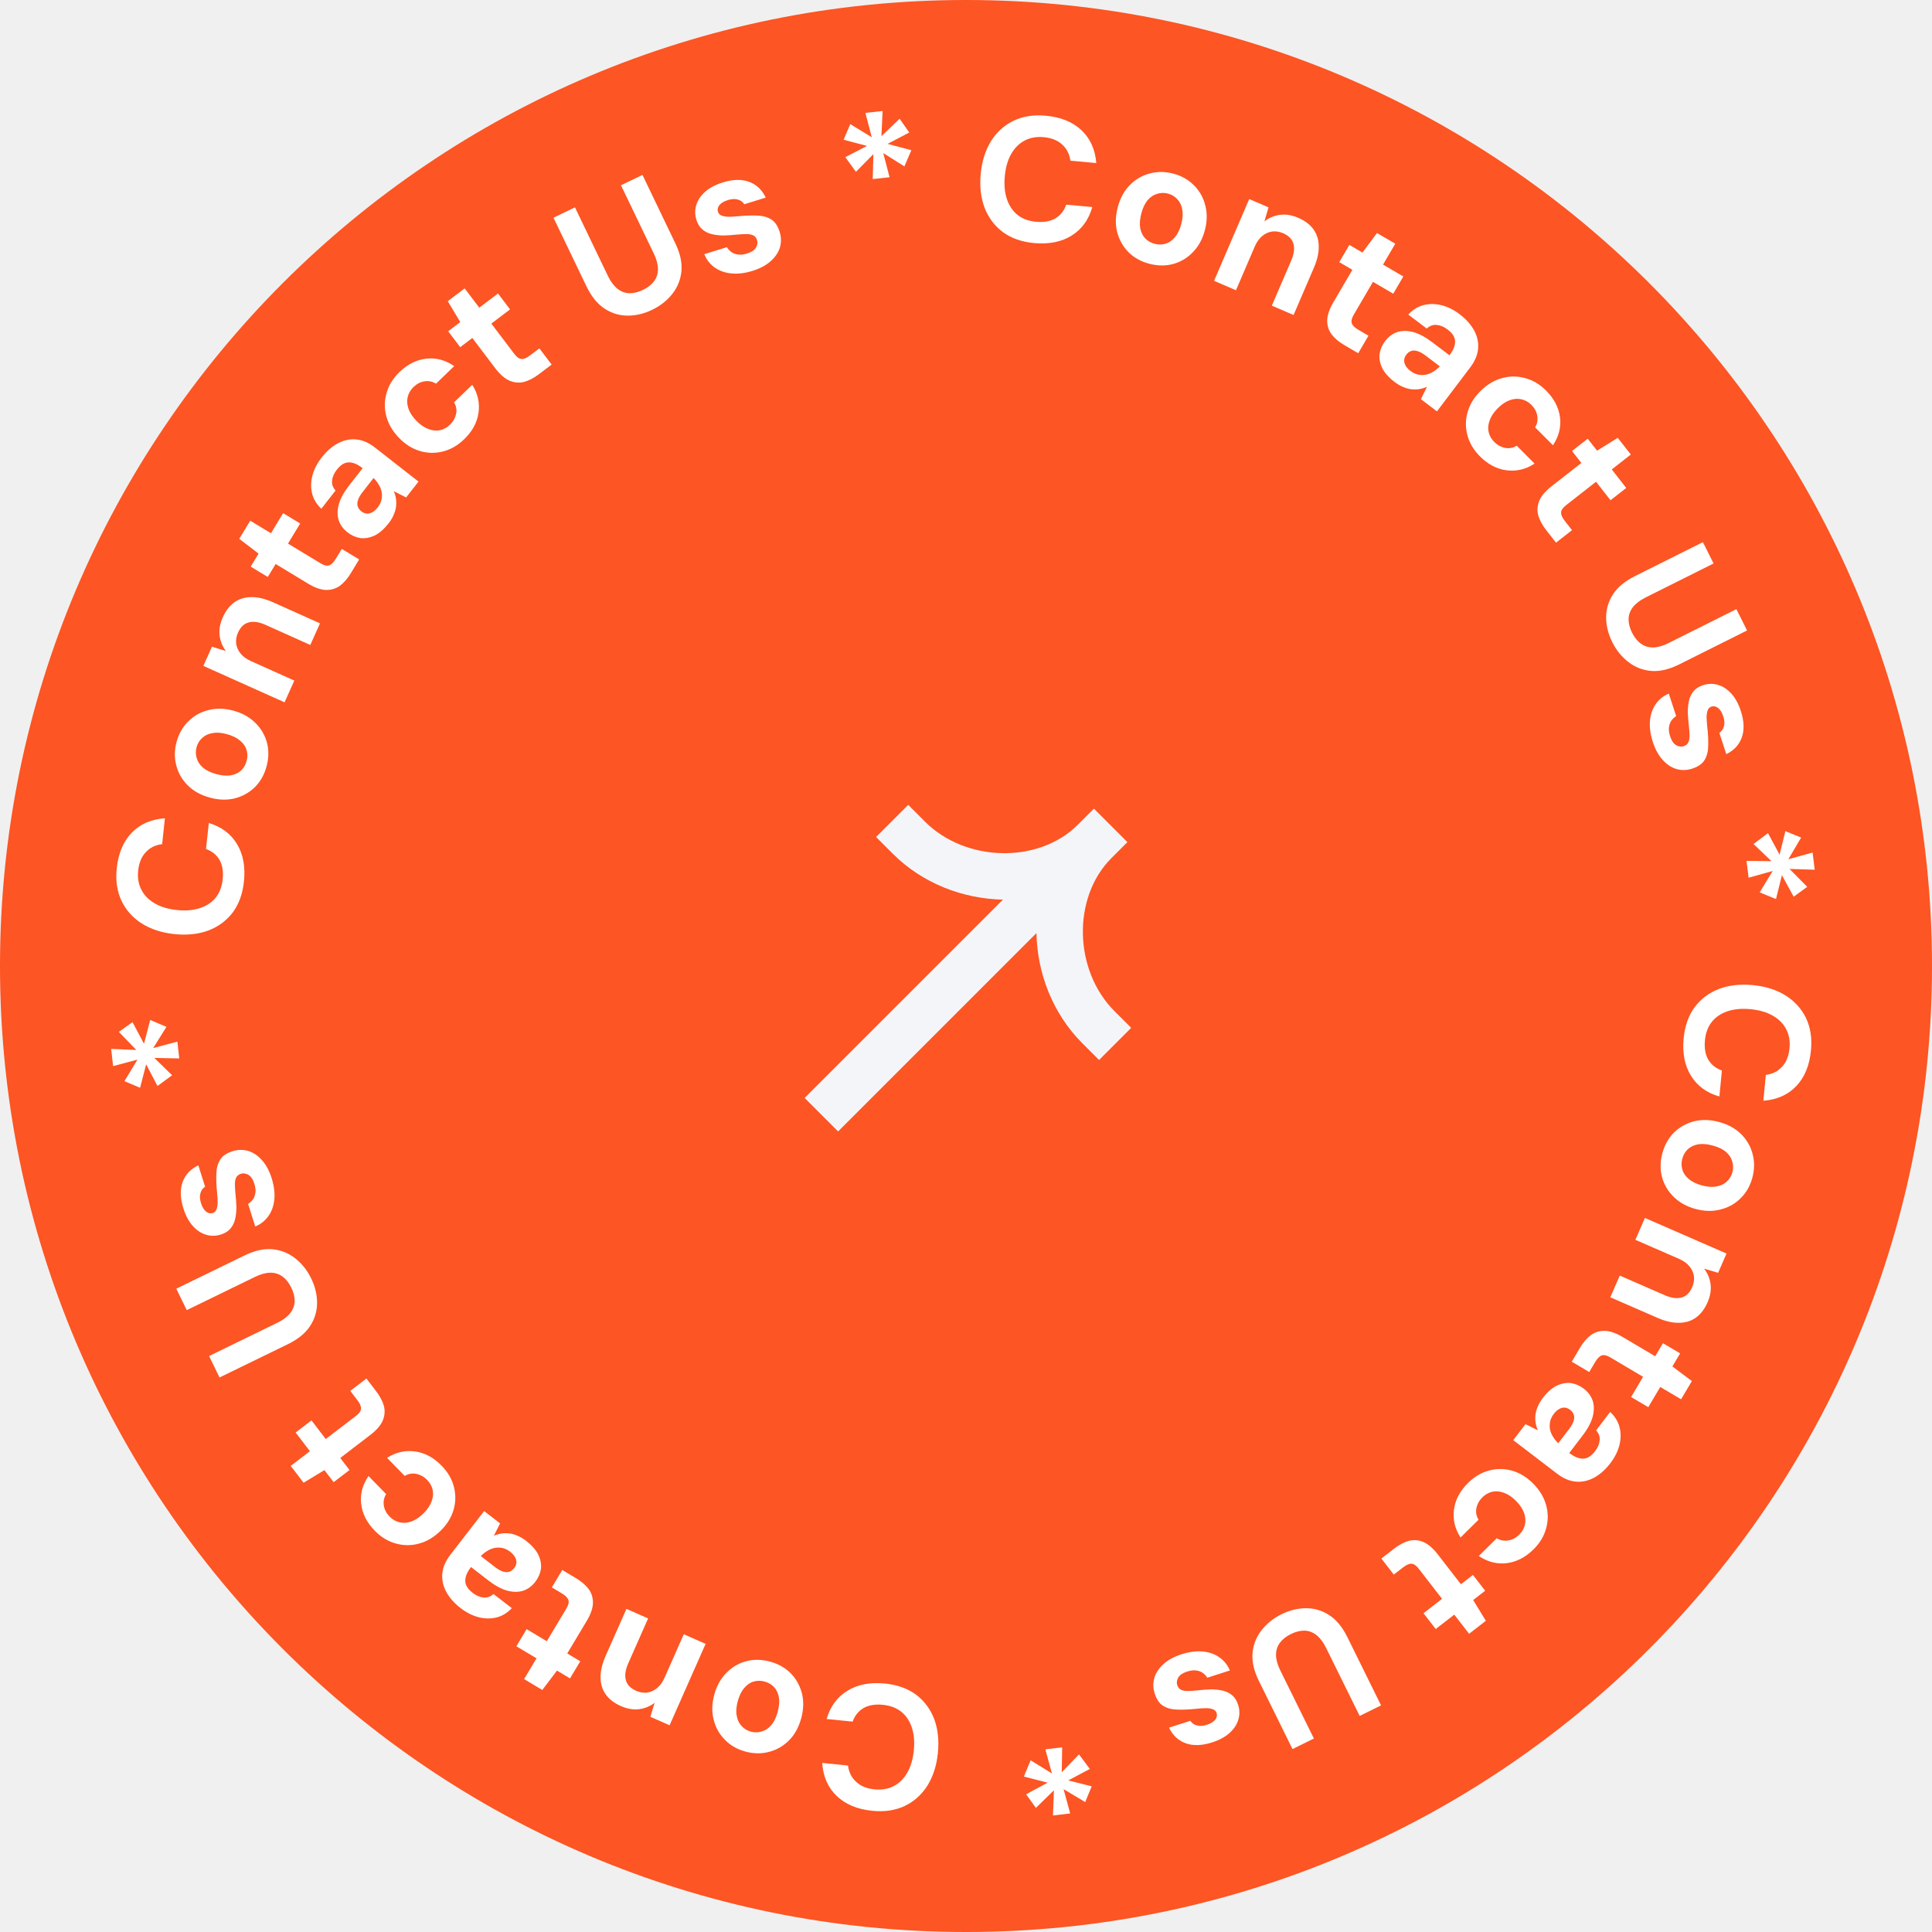
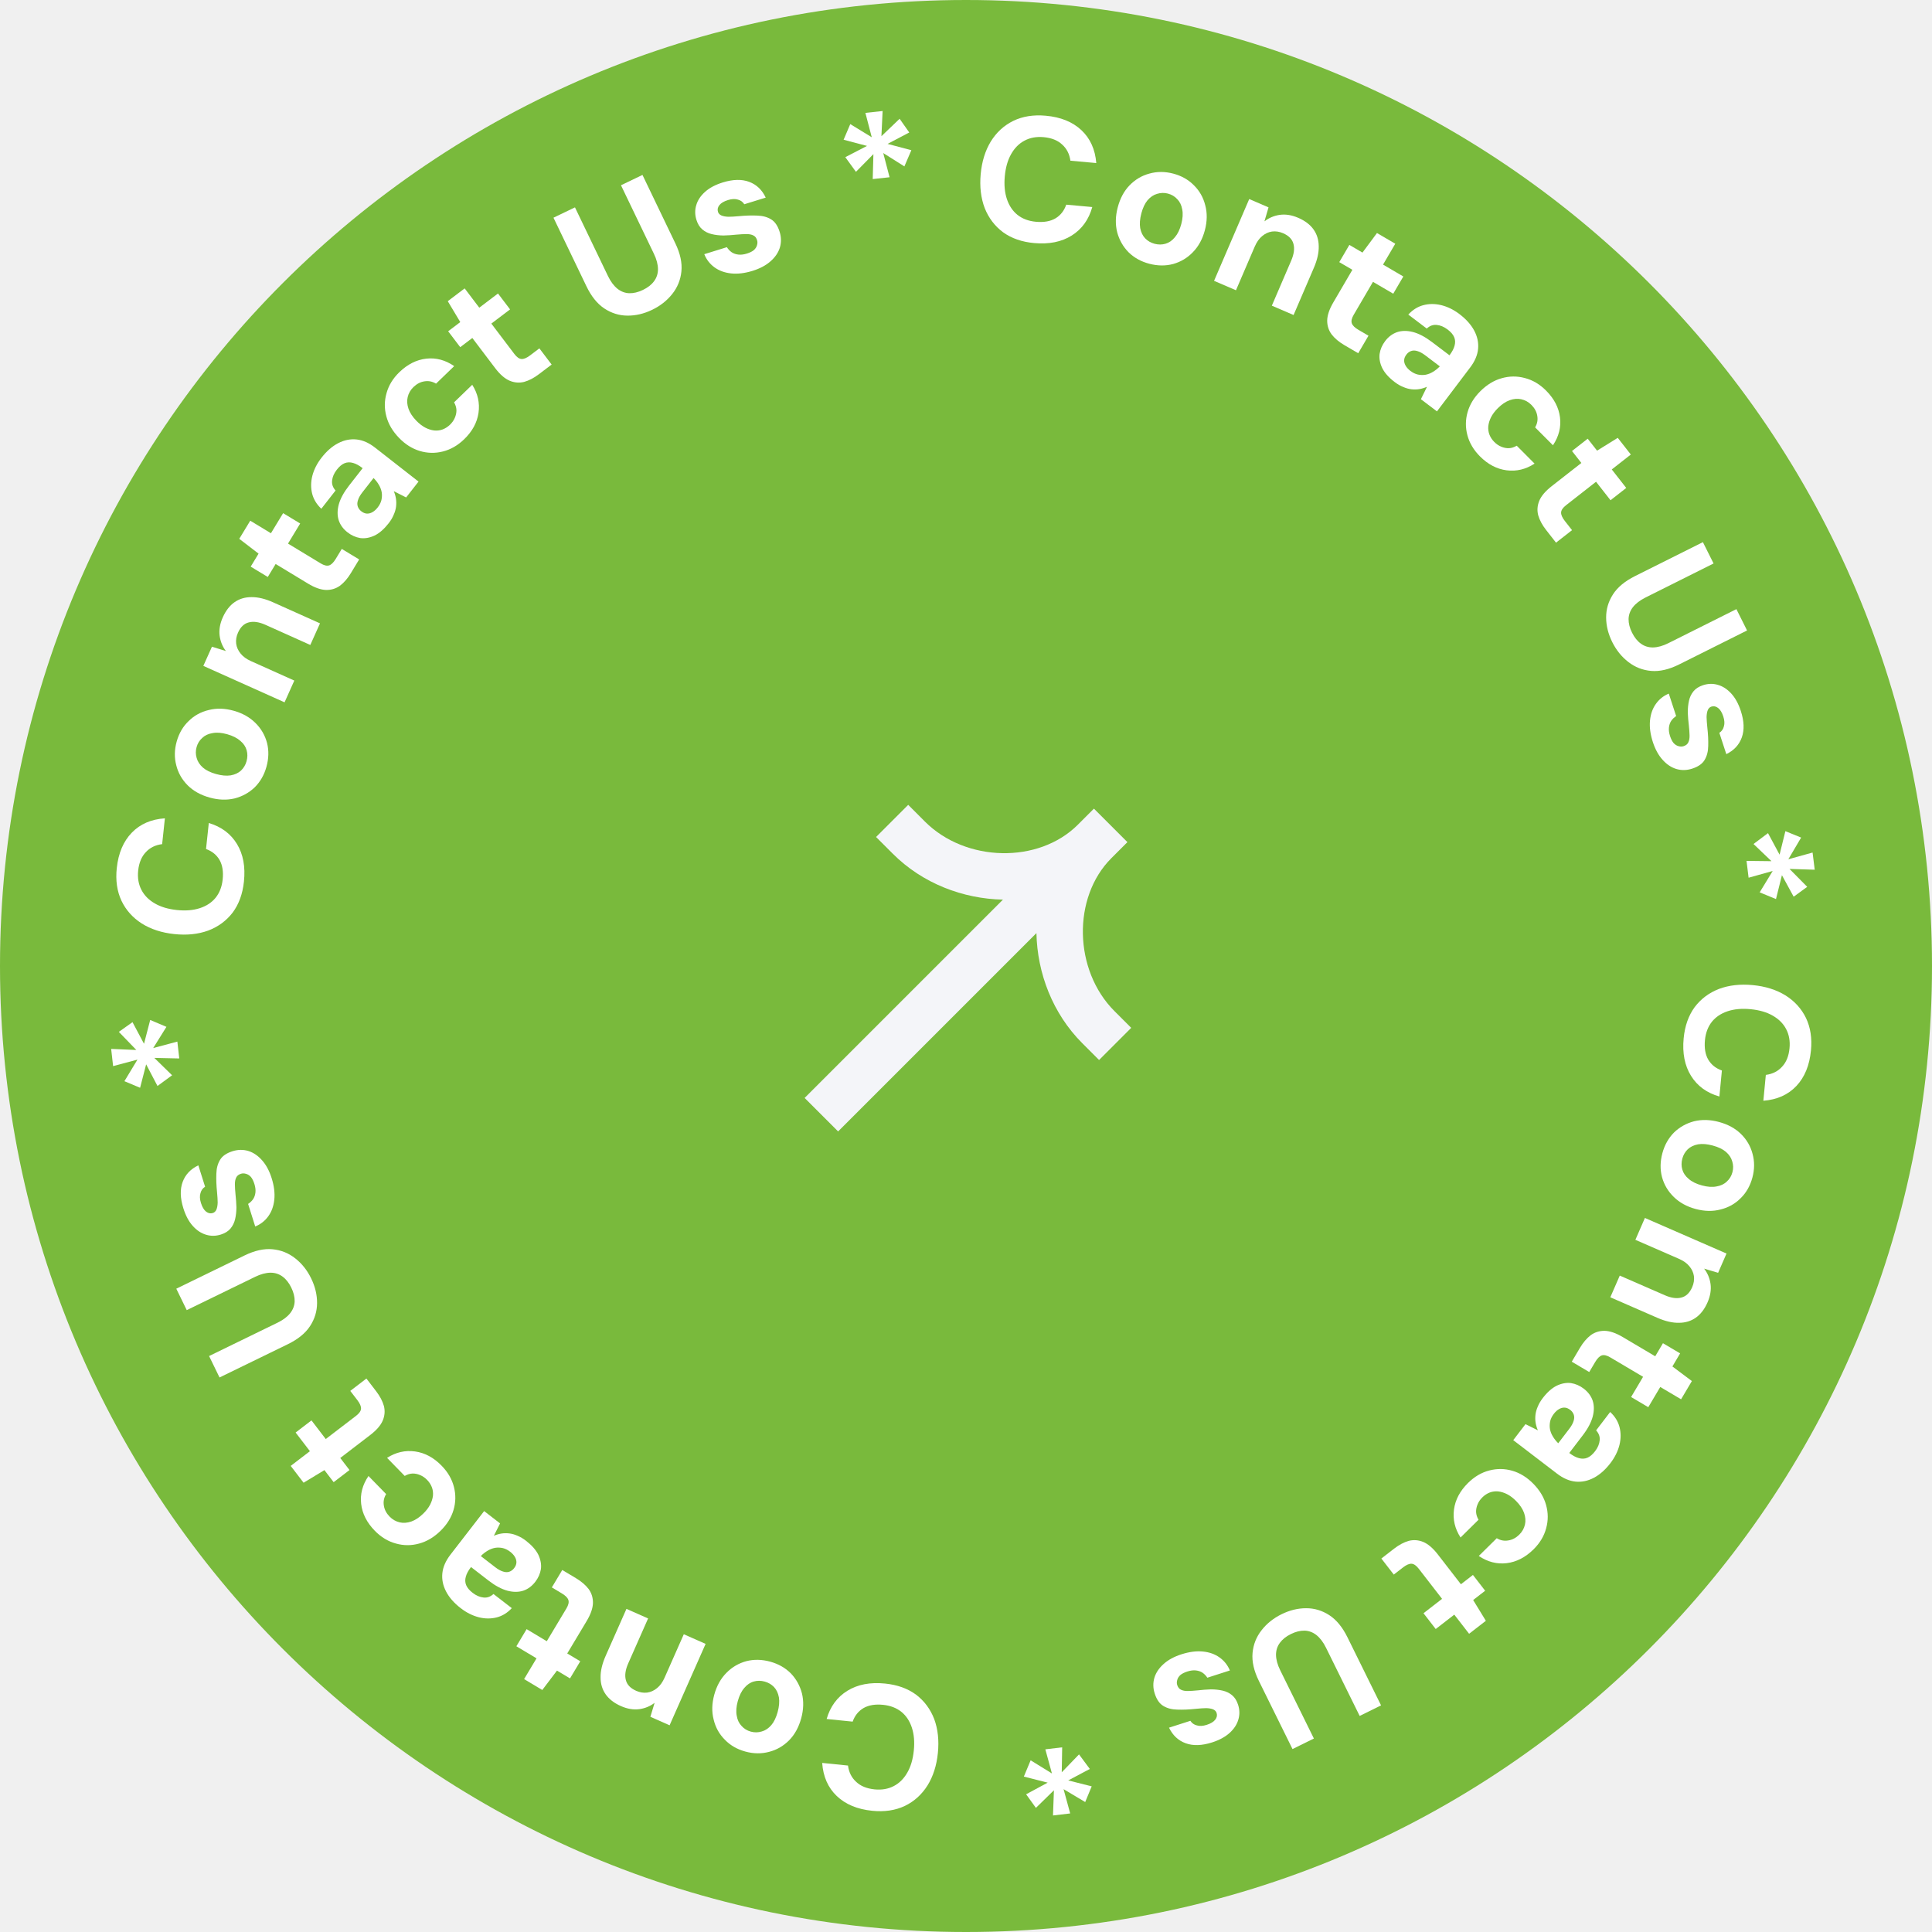
<svg xmlns="http://www.w3.org/2000/svg" width="136" height="136" viewBox="0 0 136 136" fill="none">
-   <circle cx="68" cy="68" r="68" fill="#FD5523" />
+   <circle cx="68" cy="68" r="68" fill="#79ba3c" />
  <path fill-rule="evenodd" clip-rule="evenodd" d="M75.874 58.054C73.116 60.813 67.985 60.709 65.11 57.835L63.932 56.656L61.669 58.919L62.848 60.097C64.938 62.188 67.779 63.269 70.601 63.328L56.641 77.288L58.998 79.645L72.958 65.685C73.017 68.506 74.098 71.347 76.188 73.438L77.367 74.617L79.63 72.354L78.451 71.175C75.577 68.301 75.473 63.17 78.231 60.411L79.363 59.28L77.006 56.923L75.874 58.054Z" fill="#F4F5F9" />
  <path d="M72.8 17.111C71.933 17.032 71.203 16.778 70.609 16.349C70.025 15.913 69.594 15.345 69.316 14.646C69.048 13.939 68.954 13.144 69.034 12.261C69.114 11.377 69.351 10.612 69.742 9.965C70.142 9.319 70.669 8.834 71.323 8.511C71.985 8.189 72.749 8.067 73.616 8.146C74.665 8.241 75.499 8.579 76.121 9.16C76.742 9.741 77.092 10.514 77.171 11.478L75.35 11.312C75.285 10.841 75.091 10.461 74.767 10.173C74.453 9.878 74.019 9.706 73.466 9.655C72.954 9.609 72.502 9.692 72.108 9.906C71.722 10.112 71.411 10.429 71.172 10.857C70.934 11.277 70.787 11.796 70.73 12.415C70.675 13.026 70.726 13.563 70.883 14.027C71.041 14.491 71.29 14.859 71.632 15.132C71.981 15.405 72.412 15.565 72.924 15.611C73.477 15.662 73.934 15.582 74.294 15.374C74.655 15.157 74.909 14.835 75.056 14.407L76.889 14.574C76.642 15.459 76.161 16.127 75.445 16.578C74.73 17.028 73.848 17.206 72.8 17.111Z" fill="white" />
  <path d="M80.902 18.566C80.325 18.415 79.839 18.145 79.444 17.759C79.058 17.366 78.791 16.897 78.643 16.352C78.505 15.802 78.517 15.218 78.68 14.601C78.846 13.967 79.124 13.449 79.513 13.046C79.912 12.636 80.379 12.36 80.913 12.218C81.45 12.068 82.007 12.069 82.584 12.22C83.169 12.374 83.654 12.648 84.04 13.04C84.435 13.427 84.702 13.896 84.84 14.446C84.988 14.991 84.98 15.576 84.816 16.201C84.651 16.827 84.369 17.344 83.97 17.753C83.582 18.157 83.119 18.433 82.582 18.584C82.047 18.726 81.488 18.72 80.902 18.566ZM81.272 17.16C81.545 17.231 81.802 17.23 82.044 17.157C82.295 17.085 82.515 16.933 82.704 16.7C82.902 16.47 83.053 16.158 83.156 15.765C83.259 15.372 83.281 15.031 83.22 14.74C83.169 14.444 83.052 14.203 82.87 14.018C82.697 13.827 82.479 13.697 82.214 13.627C81.957 13.56 81.703 13.566 81.451 13.645C81.201 13.716 80.977 13.868 80.779 14.098C80.591 14.323 80.446 14.632 80.342 15.025C80.239 15.418 80.213 15.762 80.263 16.058C80.322 16.357 80.439 16.598 80.614 16.78C80.796 16.966 81.016 17.092 81.272 17.16Z" fill="white" />
  <path d="M85.462 19.769L87.937 14.012L89.296 14.597L89.008 15.582C89.321 15.338 89.68 15.185 90.085 15.125C90.497 15.068 90.928 15.135 91.377 15.329C91.857 15.535 92.218 15.807 92.46 16.146C92.703 16.485 92.826 16.881 92.83 17.334C92.841 17.79 92.727 18.296 92.488 18.851L91.059 22.175L89.529 21.517L90.894 18.342C91.09 17.885 91.142 17.492 91.049 17.163C90.963 16.838 90.719 16.588 90.315 16.415C90.056 16.303 89.797 16.265 89.54 16.298C89.289 16.335 89.058 16.443 88.845 16.622C88.636 16.794 88.463 17.04 88.325 17.359L87.004 20.432L85.462 19.769Z" fill="white" />
  <path d="M94.633 24.294C94.254 24.072 93.955 23.82 93.736 23.538C93.528 23.253 93.424 22.929 93.426 22.565C93.432 22.194 93.575 21.769 93.856 21.289L95.199 18.992L94.276 18.453L94.986 17.24L95.909 17.78L96.93 16.404L98.218 17.157L97.357 18.627L98.785 19.462L98.075 20.675L96.648 19.84L95.292 22.158C95.15 22.401 95.105 22.601 95.158 22.757C95.211 22.913 95.366 23.066 95.623 23.217L96.332 23.631L95.61 24.865L94.633 24.294Z" fill="white" />
  <path d="M98.187 26.901C97.77 26.586 97.477 26.259 97.306 25.922C97.14 25.578 97.076 25.244 97.114 24.919C97.163 24.593 97.293 24.291 97.503 24.013C97.733 23.709 98.012 23.499 98.339 23.383C98.672 23.271 99.045 23.267 99.456 23.37C99.873 23.478 100.319 23.712 100.795 24.072L102.035 25.01C102.22 24.765 102.339 24.539 102.393 24.33C102.452 24.115 102.442 23.915 102.363 23.731C102.285 23.546 102.13 23.367 101.898 23.192C101.647 23.002 101.39 22.895 101.126 22.872C100.874 22.848 100.644 22.933 100.434 23.128L99.135 22.145C99.438 21.813 99.786 21.593 100.18 21.486C100.585 21.376 101.008 21.374 101.448 21.479C101.895 21.588 102.324 21.798 102.734 22.108C103.203 22.464 103.549 22.851 103.773 23.269C103.997 23.688 104.088 24.116 104.048 24.554C104.008 24.991 103.823 25.428 103.493 25.864L101.152 28.958L100.022 28.102L100.451 27.226C100.278 27.303 100.102 27.357 99.923 27.388C99.744 27.419 99.558 27.424 99.366 27.403C99.174 27.382 98.98 27.329 98.785 27.244C98.584 27.165 98.385 27.051 98.187 26.901ZM99.284 26.11C99.456 26.24 99.631 26.325 99.808 26.366C99.997 26.404 100.181 26.409 100.36 26.378C100.544 26.341 100.715 26.273 100.873 26.174C101.043 26.073 101.2 25.948 101.345 25.798L101.352 25.788L100.331 25.015C100.126 24.86 99.938 24.759 99.766 24.712C99.605 24.663 99.46 24.662 99.33 24.71C99.201 24.757 99.091 24.841 99.001 24.96C98.901 25.092 98.848 25.223 98.843 25.354C98.837 25.485 98.873 25.616 98.95 25.748C99.028 25.879 99.139 26 99.284 26.11Z" fill="white" />
  <path d="M104.182 32.128C103.737 31.681 103.442 31.186 103.296 30.64C103.151 30.095 103.154 29.553 103.308 29.014C103.461 28.475 103.76 27.983 104.207 27.538C104.664 27.082 105.163 26.778 105.703 26.626C106.248 26.469 106.793 26.464 107.338 26.611C107.889 26.753 108.387 27.046 108.831 27.492C109.399 28.062 109.726 28.69 109.813 29.375C109.9 30.061 109.735 30.718 109.318 31.344L108.062 30.085C108.215 29.827 108.265 29.555 108.213 29.268C108.167 28.986 108.029 28.731 107.801 28.502C107.596 28.297 107.359 28.164 107.09 28.105C106.832 28.046 106.556 28.069 106.263 28.174C105.981 28.279 105.706 28.467 105.436 28.736C105.23 28.941 105.072 29.151 104.96 29.368C104.854 29.579 104.789 29.79 104.766 30.001C104.748 30.206 104.774 30.402 104.844 30.59C104.92 30.784 105.034 30.957 105.186 31.109C105.338 31.262 105.502 31.374 105.678 31.444C105.859 31.521 106.041 31.556 106.223 31.55C106.41 31.539 106.592 31.481 106.768 31.375L108.023 32.635C107.407 33.038 106.751 33.195 106.053 33.106C105.368 33.017 104.744 32.691 104.182 32.128Z" fill="white" />
  <path d="M108.837 37.309C108.566 36.964 108.381 36.619 108.281 36.276C108.192 35.935 108.216 35.595 108.352 35.258C108.494 34.915 108.784 34.572 109.221 34.23L111.317 32.59L110.658 31.748L111.764 30.882L112.423 31.724L113.879 30.821L114.799 31.996L113.458 33.046L114.477 34.348L113.37 35.214L112.351 33.912L110.236 35.567C110.014 35.741 109.899 35.91 109.891 36.074C109.883 36.238 109.97 36.438 110.154 36.673L110.66 37.319L109.534 38.2L108.837 37.309Z" fill="white" />
  <path d="M113.495 45.204C113.21 44.633 113.065 44.056 113.061 43.474C113.058 42.892 113.217 42.349 113.54 41.845C113.862 41.341 114.379 40.911 115.091 40.555L119.873 38.164L120.624 39.665L115.831 42.062C115.445 42.255 115.15 42.481 114.946 42.74C114.75 42.996 114.648 43.274 114.641 43.575C114.637 43.882 114.718 44.203 114.885 44.536C115.056 44.877 115.263 45.135 115.508 45.309C115.756 45.491 116.042 45.58 116.364 45.576C116.694 45.569 117.052 45.469 117.438 45.276L122.231 42.879L122.981 44.381L118.199 46.772C117.488 47.128 116.831 47.28 116.231 47.228C115.63 47.176 115.095 46.966 114.624 46.599C114.157 46.24 113.781 45.775 113.495 45.204Z" fill="white" />
  <path d="M116.351 52.239C116.174 51.695 116.106 51.194 116.148 50.736C116.19 50.277 116.327 49.883 116.56 49.554C116.792 49.226 117.096 48.982 117.472 48.825L117.99 50.408C117.853 50.496 117.737 50.609 117.642 50.744C117.555 50.877 117.501 51.035 117.482 51.215C117.463 51.396 117.489 51.597 117.561 51.817C117.631 52.03 117.715 52.194 117.814 52.31C117.921 52.424 118.036 52.495 118.159 52.525C118.284 52.562 118.402 52.563 118.512 52.527C118.678 52.473 118.788 52.384 118.844 52.261C118.908 52.136 118.938 51.973 118.934 51.774C118.929 51.575 118.913 51.336 118.883 51.058C118.845 50.757 118.821 50.455 118.809 50.153C118.808 49.857 118.836 49.582 118.893 49.328C118.949 49.074 119.055 48.852 119.211 48.662C119.367 48.471 119.591 48.328 119.882 48.233C120.237 48.117 120.583 48.109 120.92 48.208C121.266 48.304 121.58 48.506 121.864 48.815C122.148 49.123 122.374 49.533 122.541 50.045C122.776 50.762 122.8 51.382 122.613 51.906C122.427 52.429 122.063 52.822 121.521 53.087L121.03 51.586C121.196 51.479 121.303 51.327 121.352 51.128C121.41 50.934 121.396 50.703 121.308 50.435C121.216 50.152 121.094 49.952 120.942 49.836C120.791 49.719 120.632 49.688 120.467 49.742C120.357 49.778 120.274 49.858 120.218 49.981C120.165 50.111 120.136 50.278 120.132 50.48C120.137 50.679 120.154 50.917 120.183 51.196C120.238 51.683 120.259 52.121 120.247 52.509C120.242 52.895 120.157 53.223 119.993 53.495C119.837 53.764 119.546 53.968 119.121 54.107C118.742 54.23 118.37 54.239 118.004 54.132C117.645 54.022 117.321 53.806 117.032 53.481C116.746 53.165 116.519 52.751 116.351 52.239Z" fill="white" />
  <path d="M122.944 60.6L124.7 60.621L123.436 59.412L124.456 58.647L125.27 60.162L125.679 58.508L126.788 58.96L125.887 60.487L127.594 60.013L127.744 61.222L125.97 61.166L127.216 62.427L126.262 63.122L125.436 61.608L125.018 63.288L123.869 62.816L124.786 61.312L123.09 61.785L122.944 60.6Z" fill="white" />
  <path d="M118.519 73.085C118.602 72.219 118.86 71.49 119.291 70.899C119.73 70.317 120.3 69.888 121.001 69.615C121.71 69.35 122.505 69.26 123.388 69.345C124.271 69.43 125.035 69.67 125.68 70.065C126.324 70.469 126.806 70.998 127.126 71.653C127.445 72.317 127.563 73.082 127.479 73.948C127.378 74.996 127.036 75.829 126.452 76.448C125.867 77.066 125.093 77.412 124.128 77.485L124.303 75.666C124.776 75.603 125.157 75.411 125.446 75.089C125.742 74.776 125.917 74.343 125.97 73.79C126.02 73.279 125.938 72.826 125.727 72.43C125.522 72.044 125.207 71.731 124.78 71.49C124.362 71.25 123.844 71.1 123.225 71.04C122.614 70.981 122.077 71.03 121.612 71.185C121.147 71.34 120.778 71.588 120.504 71.927C120.229 72.276 120.067 72.706 120.017 73.217C119.964 73.77 120.041 74.227 120.248 74.588C120.463 74.951 120.783 75.206 121.21 75.356L121.034 77.187C120.151 76.936 119.485 76.451 119.038 75.734C118.591 75.016 118.418 74.133 118.519 73.085Z" fill="white" />
  <path d="M117.02 81.179C117.175 80.603 117.447 80.118 117.836 79.725C118.23 79.341 118.701 79.077 119.246 78.932C119.797 78.797 120.381 78.812 120.998 78.977C121.63 79.147 122.147 79.428 122.548 79.819C122.955 80.22 123.229 80.688 123.368 81.223C123.516 81.761 123.512 82.318 123.357 82.894C123.2 83.478 122.924 83.962 122.53 84.346C122.141 84.739 121.671 85.003 121.119 85.138C120.574 85.284 119.989 85.272 119.365 85.105C118.74 84.937 118.224 84.653 117.817 84.251C117.416 83.86 117.141 83.396 116.994 82.859C116.854 82.323 116.863 81.764 117.02 81.179ZM118.425 81.557C118.352 81.829 118.352 82.086 118.424 82.329C118.494 82.579 118.645 82.8 118.877 82.991C119.106 83.19 119.418 83.342 119.81 83.448C120.202 83.553 120.543 83.576 120.834 83.517C121.13 83.468 121.372 83.352 121.558 83.171C121.75 82.999 121.881 82.781 121.952 82.517C122.021 82.261 122.017 82.006 121.938 81.754C121.868 81.503 121.719 81.278 121.489 81.079C121.265 80.89 120.957 80.743 120.564 80.638C120.172 80.532 119.828 80.504 119.531 80.553C119.233 80.611 118.992 80.726 118.808 80.9C118.621 81.082 118.494 81.3 118.425 81.557Z" fill="white" />
  <path d="M115.791 85.736L121.535 88.241L120.944 89.597L119.959 89.304C120.202 89.618 120.353 89.977 120.411 90.383C120.466 90.795 120.396 91.226 120.201 91.674C119.992 92.153 119.717 92.513 119.377 92.753C119.037 92.994 118.641 93.115 118.188 93.116C117.732 93.125 117.227 93.009 116.672 92.767L113.355 91.32L114.021 89.793L117.19 91.175C117.646 91.374 118.038 91.428 118.368 91.336C118.694 91.252 118.944 91.009 119.12 90.606C119.233 90.348 119.273 90.09 119.241 89.831C119.205 89.581 119.099 89.349 118.92 89.135C118.75 88.925 118.505 88.751 118.186 88.612L115.12 87.275L115.791 85.736Z" fill="white" />
  <path d="M111.218 94.88C111.442 94.502 111.696 94.204 111.979 93.986C112.265 93.78 112.59 93.678 112.954 93.682C113.325 93.69 113.749 93.835 114.227 94.118L116.517 95.473L117.061 94.553L118.27 95.269L117.726 96.189L119.097 97.217L118.337 98.501L116.871 97.634L116.028 99.057L114.819 98.341L115.662 96.918L113.351 95.55C113.108 95.406 112.909 95.36 112.753 95.412C112.597 95.465 112.443 95.619 112.291 95.876L111.872 96.582L110.642 95.854L111.218 94.88Z" fill="white" />
  <path d="M108.595 98.422C108.912 98.007 109.24 97.715 109.578 97.546C109.923 97.382 110.257 97.32 110.582 97.359C110.908 97.41 111.209 97.542 111.486 97.753C111.789 97.985 111.998 98.265 112.112 98.592C112.222 98.927 112.224 99.299 112.119 99.709C112.009 100.126 111.773 100.571 111.41 101.045L110.466 102.28C110.709 102.466 110.935 102.587 111.144 102.642C111.359 102.702 111.558 102.693 111.743 102.615C111.928 102.537 112.108 102.383 112.285 102.153C112.476 101.903 112.584 101.646 112.608 101.382C112.633 101.131 112.549 100.899 112.356 100.689L113.345 99.395C113.676 99.7 113.894 100.049 113.999 100.443C114.107 100.849 114.107 101.271 114 101.711C113.888 102.158 113.676 102.585 113.364 102.994C113.006 103.461 112.617 103.805 112.197 104.027C111.777 104.248 111.349 104.338 110.912 104.296C110.474 104.254 110.038 104.066 109.604 103.734L106.523 101.377L107.384 100.251L108.257 100.685C108.181 100.511 108.128 100.335 108.098 100.156C108.069 99.977 108.065 99.791 108.086 99.599C108.108 99.406 108.162 99.213 108.248 99.018C108.328 98.818 108.444 98.62 108.595 98.422ZM109.38 99.524C109.249 99.695 109.163 99.869 109.122 100.046C109.082 100.235 109.077 100.419 109.106 100.598C109.143 100.782 109.21 100.954 109.308 101.112C109.407 101.282 109.532 101.44 109.681 101.586L109.691 101.593L110.469 100.576C110.625 100.372 110.728 100.184 110.776 100.012C110.825 99.852 110.827 99.707 110.78 99.577C110.733 99.447 110.65 99.337 110.532 99.246C110.4 99.146 110.269 99.092 110.138 99.086C110.007 99.08 109.876 99.115 109.744 99.192C109.612 99.268 109.491 99.379 109.38 99.524Z" fill="white" />
  <path d="M103.34 104.391C103.788 103.948 104.285 103.655 104.831 103.513C105.378 103.37 105.92 103.376 106.458 103.532C106.996 103.688 107.486 103.99 107.929 104.439C108.383 104.899 108.685 105.399 108.833 105.939C108.988 106.486 108.99 107.031 108.84 107.575C108.696 108.125 108.399 108.621 107.951 109.064C107.379 109.628 106.749 109.952 106.063 110.036C105.376 110.119 104.721 109.951 104.097 109.53L105.362 108.281C105.619 108.436 105.891 108.487 106.179 108.436C106.461 108.391 106.717 108.255 106.947 108.028C107.153 107.824 107.287 107.588 107.347 107.319C107.407 107.061 107.386 106.786 107.282 106.492C107.179 106.21 106.993 105.933 106.725 105.662C106.521 105.455 106.311 105.295 106.095 105.183C105.885 105.076 105.674 105.01 105.463 104.985C105.258 104.966 105.062 104.991 104.874 105.06C104.68 105.135 104.506 105.248 104.353 105.4C104.199 105.551 104.087 105.714 104.015 105.89C103.938 106.071 103.902 106.252 103.906 106.434C103.917 106.622 103.974 106.804 104.079 106.98L102.813 108.229C102.413 107.611 102.259 106.954 102.351 106.257C102.444 105.572 102.773 104.95 103.34 104.391Z" fill="white" />
  <path d="M98.133 109.017C98.48 108.748 98.825 108.564 99.169 108.466C99.511 108.38 99.85 108.405 100.187 108.543C100.529 108.687 100.87 108.978 101.21 109.417L102.839 111.521L103.685 110.866L104.545 111.977L103.7 112.632L104.595 114.093L103.415 115.007L102.372 113.66L101.065 114.672L100.205 113.561L101.512 112.549L99.868 110.425C99.695 110.202 99.527 110.086 99.363 110.077C99.198 110.068 98.998 110.155 98.762 110.338L98.113 110.84L97.238 109.71L98.133 109.017Z" fill="white" />
  <path d="M90.21 113.632C90.783 113.35 91.36 113.208 91.942 113.208C92.524 113.207 93.066 113.369 93.569 113.694C94.071 114.019 94.499 114.539 94.851 115.252L97.217 120.047L95.712 120.79L93.34 115.984C93.149 115.598 92.925 115.302 92.666 115.096C92.412 114.899 92.134 114.795 91.834 114.786C91.526 114.781 91.205 114.861 90.871 115.026C90.529 115.195 90.27 115.401 90.094 115.645C89.911 115.892 89.821 116.177 89.823 116.5C89.829 116.829 89.927 117.188 90.118 117.574L92.489 122.38L90.984 123.123L88.618 118.328C88.266 117.615 88.117 116.958 88.172 116.357C88.227 115.757 88.439 115.223 88.809 114.754C89.171 114.289 89.638 113.915 90.21 113.632Z" fill="white" />
  <path d="M83.166 116.452C83.711 116.277 84.212 116.211 84.67 116.256C85.129 116.3 85.522 116.439 85.849 116.674C86.177 116.908 86.419 117.214 86.575 117.59L84.988 118.1C84.9 117.962 84.789 117.846 84.654 117.75C84.521 117.662 84.364 117.608 84.184 117.587C84.003 117.567 83.802 117.592 83.581 117.663C83.368 117.732 83.203 117.815 83.087 117.913C82.973 118.02 82.901 118.134 82.871 118.257C82.833 118.382 82.832 118.5 82.867 118.611C82.92 118.777 83.008 118.888 83.131 118.944C83.256 119.008 83.418 119.039 83.617 119.036C83.817 119.033 84.055 119.017 84.333 118.989C84.635 118.953 84.937 118.93 85.239 118.92C85.535 118.921 85.81 118.95 86.063 119.008C86.317 119.066 86.539 119.173 86.728 119.33C86.918 119.487 87.06 119.711 87.153 120.003C87.267 120.358 87.274 120.704 87.173 121.041C87.075 121.386 86.871 121.7 86.561 121.982C86.252 122.264 85.84 122.488 85.327 122.653C84.609 122.883 83.989 122.904 83.467 122.715C82.944 122.526 82.553 122.159 82.291 121.617L83.795 121.134C83.9 121.3 84.052 121.408 84.251 121.457C84.445 121.517 84.675 121.504 84.944 121.418C85.228 121.327 85.428 121.206 85.545 121.055C85.662 120.904 85.694 120.746 85.641 120.58C85.606 120.47 85.526 120.386 85.404 120.33C85.273 120.276 85.107 120.246 84.906 120.242C84.706 120.245 84.468 120.26 84.189 120.289C83.701 120.341 83.263 120.36 82.875 120.345C82.49 120.338 82.162 120.252 81.891 120.087C81.623 119.929 81.42 119.637 81.284 119.211C81.162 118.832 81.156 118.46 81.264 118.094C81.376 117.736 81.594 117.413 81.92 117.126C82.238 116.841 82.653 116.616 83.166 116.452Z" fill="white" />
  <path d="M74.77 123L74.74 124.757L75.956 123.498L76.716 124.523L75.196 125.329L76.848 125.747L76.391 126.853L74.868 125.944L75.334 127.654L74.124 127.797L74.189 126.024L72.921 127.263L72.232 126.306L73.75 125.487L72.072 125.06L72.55 123.914L74.049 124.839L73.585 123.141L74.77 123Z" fill="white" />
  <path d="M62.305 118.511C63.171 118.599 63.898 118.861 64.487 119.295C65.067 119.737 65.493 120.31 65.763 121.012C66.024 121.722 66.11 122.518 66.02 123.4C65.931 124.283 65.687 125.045 65.288 125.688C64.881 126.33 64.35 126.809 63.693 127.126C63.027 127.441 62.262 127.555 61.396 127.467C60.348 127.361 59.517 127.014 58.902 126.427C58.286 125.84 57.945 125.063 57.876 124.098L59.694 124.283C59.755 124.755 59.945 125.137 60.266 125.428C60.577 125.726 61.009 125.903 61.561 125.96C62.073 126.011 62.526 125.933 62.923 125.723C63.31 125.52 63.625 125.207 63.868 124.781C64.11 124.364 64.263 123.847 64.326 123.228C64.388 122.618 64.342 122.08 64.189 121.615C64.037 121.149 63.791 120.779 63.453 120.503C63.106 120.226 62.677 120.061 62.165 120.009C61.613 119.953 61.155 120.028 60.793 120.233C60.43 120.446 60.172 120.765 60.021 121.191L58.19 121.006C58.446 120.123 58.934 119.461 59.654 119.017C60.374 118.574 61.258 118.405 62.305 118.511Z" fill="white" />
  <path d="M54.218 116.97C54.793 117.128 55.277 117.402 55.668 117.793C56.049 118.19 56.311 118.662 56.453 119.208C56.586 119.76 56.568 120.344 56.399 120.959C56.225 121.591 55.942 122.106 55.549 122.505C55.146 122.91 54.676 123.181 54.14 123.318C53.602 123.463 53.045 123.456 52.47 123.298C51.886 123.138 51.404 122.86 51.023 122.463C50.631 122.072 50.369 121.601 50.237 121.049C50.095 120.502 50.109 119.918 50.28 119.294C50.451 118.671 50.738 118.156 51.141 117.751C51.535 117.352 52 117.08 52.538 116.935C53.074 116.798 53.634 116.81 54.218 116.97ZM53.833 118.373C53.561 118.299 53.304 118.297 53.061 118.368C52.81 118.436 52.589 118.586 52.396 118.817C52.196 119.046 52.042 119.356 51.935 119.748C51.827 120.14 51.803 120.481 51.86 120.772C51.908 121.068 52.022 121.31 52.203 121.497C52.373 121.69 52.59 121.823 52.854 121.895C53.11 121.965 53.365 121.962 53.618 121.885C53.869 121.817 54.094 121.668 54.294 121.439C54.484 121.216 54.633 120.909 54.741 120.517C54.848 120.126 54.878 119.781 54.83 119.485C54.775 119.186 54.661 118.944 54.488 118.759C54.307 118.572 54.089 118.443 53.833 118.373Z" fill="white" />
  <path d="M49.67 115.719L47.135 121.449L45.782 120.851L46.08 119.868C45.765 120.109 45.405 120.258 44.999 120.314C44.586 120.367 44.156 120.295 43.709 120.097C43.231 119.886 42.873 119.609 42.634 119.268C42.395 118.927 42.276 118.53 42.277 118.077C42.27 117.621 42.39 117.116 42.634 116.563L44.098 113.254L45.622 113.928L44.224 117.089C44.022 117.544 43.967 117.936 44.056 118.266C44.139 118.592 44.38 118.844 44.782 119.022C45.04 119.136 45.298 119.178 45.556 119.147C45.807 119.113 46.04 119.007 46.254 118.83C46.465 118.661 46.641 118.417 46.782 118.098L48.135 115.04L49.67 115.719Z" fill="white" />
  <path d="M40.551 111.098C40.928 111.324 41.224 111.579 41.441 111.863C41.646 112.15 41.745 112.475 41.74 112.839C41.73 113.21 41.583 113.634 41.297 114.111L39.93 116.393L40.847 116.943L40.125 118.148L39.208 117.599L38.173 118.964L36.893 118.197L37.768 116.736L36.349 115.886L37.071 114.681L38.49 115.531L39.87 113.227C40.015 112.985 40.062 112.786 40.01 112.63C39.959 112.473 39.806 112.318 39.55 112.165L38.846 111.743L39.58 110.517L40.551 111.098Z" fill="white" />
  <path d="M37.024 108.458C37.437 108.777 37.727 109.106 37.895 109.445C38.057 109.791 38.118 110.126 38.077 110.45C38.024 110.776 37.891 111.077 37.678 111.352C37.445 111.654 37.164 111.861 36.836 111.974C36.501 112.082 36.129 112.082 35.719 111.975C35.303 111.863 34.859 111.624 34.386 111.259L33.157 110.309C32.969 110.551 32.847 110.777 32.791 110.985C32.73 111.199 32.738 111.399 32.815 111.584C32.892 111.769 33.045 111.951 33.275 112.128C33.524 112.321 33.78 112.43 34.043 112.455C34.295 112.482 34.526 112.399 34.738 112.207L36.027 113.203C35.72 113.532 35.37 113.748 34.975 113.852C34.569 113.957 34.146 113.955 33.707 113.846C33.261 113.731 32.835 113.517 32.428 113.203C31.962 112.843 31.62 112.452 31.401 112.031C31.181 111.61 31.094 111.181 31.139 110.744C31.183 110.307 31.373 109.872 31.707 109.439L34.08 106.37L35.202 107.237L34.764 108.109C34.937 108.033 35.114 107.981 35.293 107.952C35.472 107.923 35.658 107.92 35.85 107.943C36.042 107.966 36.236 108.021 36.43 108.108C36.629 108.189 36.827 108.306 37.024 108.458ZM35.918 109.237C35.748 109.105 35.574 109.018 35.397 108.976C35.209 108.935 35.025 108.929 34.846 108.958C34.661 108.993 34.489 109.06 34.33 109.157C34.16 109.255 34.001 109.379 33.855 109.528L33.847 109.538L34.86 110.321C35.064 110.478 35.251 110.581 35.423 110.63C35.583 110.681 35.728 110.683 35.858 110.637C35.988 110.59 36.099 110.508 36.19 110.39C36.291 110.259 36.346 110.128 36.352 109.997C36.359 109.866 36.325 109.735 36.249 109.603C36.173 109.471 36.063 109.349 35.918 109.237Z" fill="white" />
  <path d="M31.082 103.171C31.523 103.621 31.813 104.12 31.953 104.667C32.093 105.214 32.084 105.756 31.925 106.293C31.766 106.83 31.461 107.319 31.011 107.759C30.548 108.211 30.046 108.51 29.505 108.656C28.958 108.808 28.413 108.807 27.87 108.654C27.321 108.507 26.826 108.208 26.386 107.758C25.824 107.182 25.503 106.551 25.423 105.865C25.344 105.178 25.515 104.523 25.939 103.901L27.181 105.173C27.026 105.429 26.973 105.701 27.022 105.989C27.066 106.271 27.201 106.527 27.426 106.759C27.629 106.966 27.865 107.101 28.134 107.163C28.391 107.224 28.667 107.204 28.961 107.102C29.244 107 29.521 106.816 29.794 106.549C30.002 106.347 30.162 106.137 30.276 105.922C30.384 105.712 30.451 105.502 30.477 105.291C30.497 105.086 30.473 104.89 30.405 104.701C30.331 104.507 30.219 104.333 30.068 104.178C29.918 104.024 29.755 103.911 29.58 103.839C29.399 103.76 29.218 103.723 29.036 103.727C28.848 103.736 28.666 103.793 28.489 103.896L27.247 102.624C27.867 102.227 28.525 102.076 29.221 102.173C29.906 102.269 30.526 102.601 31.082 103.171Z" fill="white" />
  <path d="M26.481 97.938C26.748 98.287 26.93 98.633 27.026 98.977C27.111 99.32 27.083 99.659 26.944 99.995C26.799 100.336 26.505 100.676 26.064 101.014L23.952 102.632L24.602 103.481L23.487 104.335L22.837 103.486L21.371 104.374L20.464 103.19L21.816 102.154L20.81 100.841L21.926 99.987L22.931 101.299L25.063 99.666C25.287 99.495 25.404 99.327 25.414 99.163C25.424 98.998 25.338 98.798 25.157 98.561L24.657 97.91L25.793 97.04L26.481 97.938Z" fill="white" />
  <path d="M21.904 89.992C22.184 90.566 22.322 91.144 22.32 91.726C22.318 92.308 22.152 92.849 21.825 93.35C21.497 93.851 20.975 94.275 20.26 94.624L15.453 96.965L14.718 95.456L19.536 93.109C19.924 92.921 20.221 92.698 20.427 92.44C20.627 92.186 20.731 91.91 20.742 91.609C20.749 91.302 20.671 90.98 20.507 90.645C20.34 90.302 20.135 90.042 19.893 89.865C19.646 89.681 19.362 89.589 19.039 89.59C18.709 89.594 18.35 89.69 17.963 89.879L13.145 92.225L12.41 90.716L17.217 88.375C17.932 88.027 18.59 87.882 19.19 87.94C19.79 87.998 20.323 88.213 20.79 88.585C21.253 88.949 21.625 89.418 21.904 89.992Z" fill="white" />
  <path d="M19.122 82.934C19.294 83.48 19.357 83.982 19.31 84.44C19.263 84.898 19.122 85.29 18.886 85.616C18.65 85.943 18.343 86.183 17.966 86.337L17.465 84.748C17.602 84.661 17.72 84.55 17.816 84.415C17.905 84.283 17.96 84.127 17.981 83.946C18.002 83.766 17.978 83.565 17.908 83.343C17.841 83.13 17.758 82.965 17.661 82.848C17.555 82.733 17.441 82.661 17.318 82.63C17.193 82.591 17.075 82.589 16.964 82.624C16.798 82.676 16.687 82.764 16.63 82.886C16.565 83.011 16.533 83.173 16.535 83.372C16.537 83.571 16.552 83.81 16.579 84.088C16.613 84.391 16.634 84.692 16.643 84.994C16.64 85.29 16.61 85.565 16.551 85.818C16.491 86.072 16.383 86.293 16.225 86.482C16.067 86.67 15.842 86.811 15.55 86.903C15.194 87.015 14.848 87.02 14.511 86.918C14.167 86.818 13.854 86.612 13.574 86.301C13.293 85.99 13.072 85.577 12.91 85.063C12.683 84.344 12.665 83.723 12.857 83.202C13.049 82.681 13.418 82.291 13.962 82.033L14.437 83.538C14.27 83.643 14.161 83.795 14.111 83.993C14.05 84.186 14.062 84.417 14.147 84.686C14.236 84.971 14.356 85.172 14.507 85.29C14.657 85.407 14.815 85.44 14.981 85.388C15.091 85.353 15.175 85.274 15.232 85.152C15.287 85.022 15.317 84.856 15.323 84.654C15.321 84.455 15.306 84.216 15.28 83.938C15.23 83.449 15.213 83.011 15.23 82.623C15.239 82.238 15.327 81.911 15.494 81.641C15.653 81.373 15.946 81.172 16.373 81.037C16.752 80.918 17.125 80.913 17.49 81.024C17.847 81.138 18.169 81.358 18.454 81.685C18.738 82.004 18.96 82.421 19.122 82.934Z" fill="white" />
  <path d="M12.619 74.508L10.863 74.469L12.115 75.692L11.086 76.446L10.288 74.922L9.862 76.572L8.758 76.109L9.675 74.591L7.962 75.048L7.825 73.837L9.598 73.912L8.365 72.637L9.327 71.953L10.137 73.475L10.573 71.799L11.716 72.283L10.784 73.777L12.485 73.322L12.619 74.508Z" fill="white" />
  <path d="M17.171 62.062C17.079 62.928 16.814 63.654 16.376 64.241C15.931 64.819 15.357 65.241 14.653 65.507C13.942 65.765 13.145 65.847 12.263 65.752C11.381 65.658 10.62 65.41 9.979 65.008C9.34 64.598 8.863 64.064 8.55 63.405C8.238 62.739 8.128 61.972 8.22 61.107C8.332 60.06 8.683 59.231 9.274 58.618C9.864 58.006 10.642 57.668 11.607 57.605L11.414 59.422C10.941 59.48 10.558 59.668 10.265 59.987C9.966 60.297 9.786 60.728 9.727 61.28C9.673 61.791 9.749 62.245 9.957 62.643C10.157 63.031 10.469 63.348 10.893 63.593C11.309 63.837 11.826 63.993 12.444 64.059C13.054 64.124 13.592 64.081 14.058 63.931C14.525 63.781 14.897 63.537 15.174 63.2C15.453 62.854 15.62 62.426 15.674 61.915C15.733 61.363 15.661 60.905 15.458 60.541C15.247 60.177 14.928 59.918 14.503 59.764L14.698 57.935C15.579 58.195 16.24 58.687 16.679 59.409C17.119 60.131 17.283 61.016 17.171 62.062Z" fill="white" />
  <path d="M18.755 53.982C18.595 54.557 18.317 55.039 17.924 55.428C17.526 55.807 17.053 56.066 16.506 56.206C15.953 56.335 15.37 56.314 14.755 56.142C14.124 55.965 13.611 55.68 13.213 55.284C12.81 54.879 12.542 54.408 12.408 53.871C12.266 53.332 12.276 52.775 12.437 52.201C12.6 51.618 12.881 51.137 13.279 50.758C13.672 50.369 14.145 50.109 14.698 49.98C15.245 49.84 15.829 49.858 16.452 50.032C17.075 50.206 17.588 50.496 17.991 50.902C18.388 51.297 18.657 51.764 18.799 52.303C18.933 52.84 18.918 53.399 18.755 53.982ZM17.354 53.59C17.43 53.319 17.433 53.061 17.364 52.818C17.297 52.567 17.148 52.344 16.918 52.151C16.69 51.949 16.381 51.794 15.99 51.684C15.599 51.575 15.257 51.548 14.966 51.605C14.669 51.651 14.427 51.763 14.239 51.943C14.045 52.113 13.911 52.329 13.838 52.593C13.766 52.848 13.768 53.103 13.843 53.356C13.911 53.607 14.058 53.834 14.286 54.035C14.508 54.226 14.814 54.377 15.206 54.486C15.597 54.596 15.941 54.627 16.238 54.581C16.537 54.527 16.779 54.414 16.965 54.243C17.153 54.063 17.283 53.845 17.354 53.59Z" fill="white" />
  <path d="M20.031 49.439L14.314 46.874L14.92 45.524L15.901 45.828C15.661 45.511 15.514 45.15 15.46 44.744C15.409 44.331 15.484 43.901 15.684 43.455C15.898 42.978 16.176 42.621 16.519 42.385C16.861 42.148 17.259 42.031 17.712 42.034C18.168 42.03 18.672 42.151 19.224 42.399L22.526 43.88L21.843 45.401L18.69 43.985C18.236 43.782 17.844 43.724 17.514 43.812C17.187 43.893 16.933 44.133 16.754 44.534C16.638 44.791 16.595 45.049 16.625 45.307C16.657 45.558 16.762 45.791 16.938 46.007C17.106 46.219 17.349 46.396 17.667 46.538L20.718 47.908L20.031 49.439Z" fill="white" />
  <path d="M24.696 40.349C24.468 40.725 24.212 41.02 23.926 41.235C23.638 41.438 23.312 41.536 22.948 41.529C22.577 41.517 22.154 41.367 21.68 41.08L19.404 39.701L18.85 40.615L17.648 39.887L18.202 38.972L16.842 37.93L17.616 36.654L19.072 37.537L19.93 36.123L21.131 36.851L20.274 38.265L22.571 39.657C22.812 39.803 23.011 39.851 23.167 39.8C23.324 39.75 23.479 39.597 23.634 39.342L24.059 38.64L25.282 39.381L24.696 40.349Z" fill="white" />
  <path d="M27.359 36.834C27.037 37.245 26.707 37.534 26.367 37.699C26.02 37.86 25.685 37.919 25.361 37.876C25.035 37.821 24.735 37.687 24.461 37.472C24.161 37.238 23.955 36.956 23.844 36.627C23.738 36.292 23.739 35.919 23.848 35.51C23.963 35.095 24.204 34.652 24.571 34.181L25.528 32.957C25.287 32.768 25.062 32.645 24.854 32.588C24.64 32.526 24.44 32.532 24.254 32.608C24.069 32.684 23.887 32.836 23.708 33.065C23.514 33.313 23.404 33.569 23.377 33.832C23.349 34.084 23.43 34.316 23.622 34.528L22.619 35.812C22.291 35.504 22.077 35.152 21.975 34.757C21.872 34.35 21.877 33.927 21.988 33.489C22.105 33.043 22.321 32.618 22.638 32.213C23 31.749 23.392 31.409 23.815 31.192C24.237 30.975 24.666 30.89 25.103 30.936C25.54 30.983 25.974 31.175 26.405 31.512L29.462 33.901L28.589 35.017L27.72 34.575C27.794 34.749 27.845 34.925 27.873 35.105C27.901 35.285 27.903 35.471 27.88 35.662C27.856 35.854 27.8 36.047 27.711 36.241C27.63 36.44 27.512 36.638 27.359 36.834ZM26.585 35.724C26.718 35.554 26.806 35.381 26.849 35.204C26.891 35.016 26.898 34.832 26.87 34.653C26.835 34.468 26.77 34.296 26.674 34.136C26.576 33.965 26.453 33.806 26.305 33.659L26.295 33.651L25.507 34.66C25.349 34.863 25.244 35.05 25.195 35.221C25.143 35.381 25.14 35.526 25.186 35.656C25.232 35.786 25.313 35.898 25.431 35.989C25.561 36.092 25.692 36.146 25.823 36.154C25.954 36.161 26.085 36.128 26.218 36.052C26.35 35.977 26.473 35.867 26.585 35.724Z" fill="white" />
  <path d="M32.676 30.919C32.223 31.357 31.723 31.644 31.175 31.782C30.628 31.919 30.086 31.907 29.549 31.745C29.013 31.584 28.526 31.276 28.088 30.823C27.638 30.358 27.342 29.855 27.199 29.313C27.05 28.766 27.053 28.221 27.209 27.678C27.359 27.13 27.66 26.636 28.113 26.198C28.692 25.64 29.324 25.322 30.011 25.246C30.699 25.17 31.352 25.345 31.972 25.772L30.694 27.007C30.439 26.851 30.167 26.796 29.879 26.844C29.597 26.886 29.339 27.02 29.107 27.244C28.898 27.446 28.762 27.681 28.699 27.95C28.636 28.206 28.655 28.482 28.756 28.777C28.856 29.06 29.039 29.339 29.304 29.613C29.506 29.822 29.714 29.983 29.929 30.098C30.138 30.207 30.348 30.276 30.559 30.302C30.764 30.324 30.96 30.301 31.149 30.233C31.344 30.16 31.518 30.049 31.674 29.899C31.828 29.75 31.943 29.587 32.016 29.413C32.095 29.232 32.133 29.051 32.131 28.869C32.122 28.682 32.067 28.499 31.964 28.322L33.242 27.086C33.636 27.708 33.783 28.367 33.684 29.063C33.584 29.747 33.248 30.366 32.676 30.919Z" fill="white" />
  <path d="M37.93 26.345C37.58 26.61 37.233 26.791 36.888 26.885C36.545 26.968 36.206 26.939 35.871 26.798C35.53 26.651 35.192 26.356 34.856 25.913L33.249 23.792L32.397 24.438L31.548 23.319L32.401 22.673L31.52 21.202L32.709 20.301L33.738 21.659L35.056 20.66L35.905 21.78L34.587 22.779L36.209 24.919C36.38 25.144 36.547 25.261 36.711 25.272C36.875 25.283 37.076 25.198 37.314 25.018L37.968 24.522L38.832 25.662L37.93 26.345Z" fill="white" />
  <path d="M45.9 21.812C45.325 22.088 44.746 22.224 44.164 22.218C43.582 22.213 43.041 22.045 42.542 21.715C42.043 21.384 41.621 20.86 41.277 20.143L38.961 15.324L40.474 14.597L42.795 19.427C42.982 19.816 43.203 20.114 43.459 20.322C43.712 20.523 43.989 20.629 44.289 20.641C44.596 20.649 44.918 20.573 45.254 20.411C45.598 20.246 45.859 20.043 46.037 19.801C46.222 19.555 46.316 19.271 46.317 18.949C46.315 18.619 46.221 18.259 46.034 17.871L43.713 13.041L45.226 12.314L47.541 17.133C47.886 17.85 48.028 18.508 47.966 19.108C47.905 19.708 47.687 20.24 47.313 20.705C46.946 21.166 46.475 21.535 45.9 21.812Z" fill="white" />
  <path d="M52.973 19.067C52.426 19.236 51.924 19.296 51.467 19.247C51.009 19.198 50.617 19.054 50.292 18.817C49.967 18.579 49.728 18.271 49.577 17.893L51.168 17.4C51.254 17.538 51.364 17.656 51.499 17.753C51.631 17.842 51.787 17.898 51.967 17.92C52.148 17.943 52.349 17.919 52.57 17.851C52.784 17.785 52.95 17.703 53.067 17.606C53.182 17.501 53.255 17.387 53.287 17.265C53.326 17.139 53.329 17.021 53.294 16.911C53.243 16.744 53.156 16.632 53.034 16.575C52.91 16.509 52.748 16.477 52.549 16.478C52.349 16.479 52.111 16.492 51.832 16.517C51.53 16.55 51.228 16.57 50.926 16.577C50.63 16.573 50.355 16.541 50.102 16.48C49.849 16.42 49.629 16.31 49.441 16.151C49.253 15.993 49.114 15.767 49.023 15.474C48.913 15.117 48.91 14.771 49.014 14.435C49.115 14.091 49.323 13.78 49.636 13.501C49.948 13.222 50.362 13.003 50.877 12.843C51.597 12.62 52.218 12.606 52.738 12.801C53.258 12.995 53.646 13.366 53.902 13.911L52.393 14.378C52.289 14.211 52.138 14.101 51.94 14.05C51.748 13.988 51.517 13.999 51.247 14.082C50.962 14.171 50.76 14.289 50.642 14.439C50.523 14.588 50.49 14.746 50.541 14.913C50.575 15.024 50.654 15.108 50.776 15.165C50.906 15.221 51.071 15.252 51.273 15.259C51.472 15.258 51.711 15.245 51.99 15.219C52.478 15.172 52.917 15.158 53.304 15.177C53.689 15.187 54.017 15.277 54.286 15.445C54.552 15.606 54.752 15.9 54.884 16.327C55.002 16.707 55.004 17.08 54.892 17.445C54.776 17.801 54.554 18.122 54.226 18.405C53.905 18.687 53.488 18.907 52.973 19.067Z" fill="white" />
  <path d="M61.434 12.605L61.482 10.849L60.253 12.095L59.504 11.063L61.032 10.272L59.384 9.837L59.853 8.736L61.366 9.661L60.918 7.946L62.13 7.815L62.046 9.588L63.327 8.361L64.006 9.326L62.479 10.129L64.153 10.573L63.663 11.714L62.174 10.774L62.62 12.477L61.434 12.605Z" fill="white" />
</svg>
